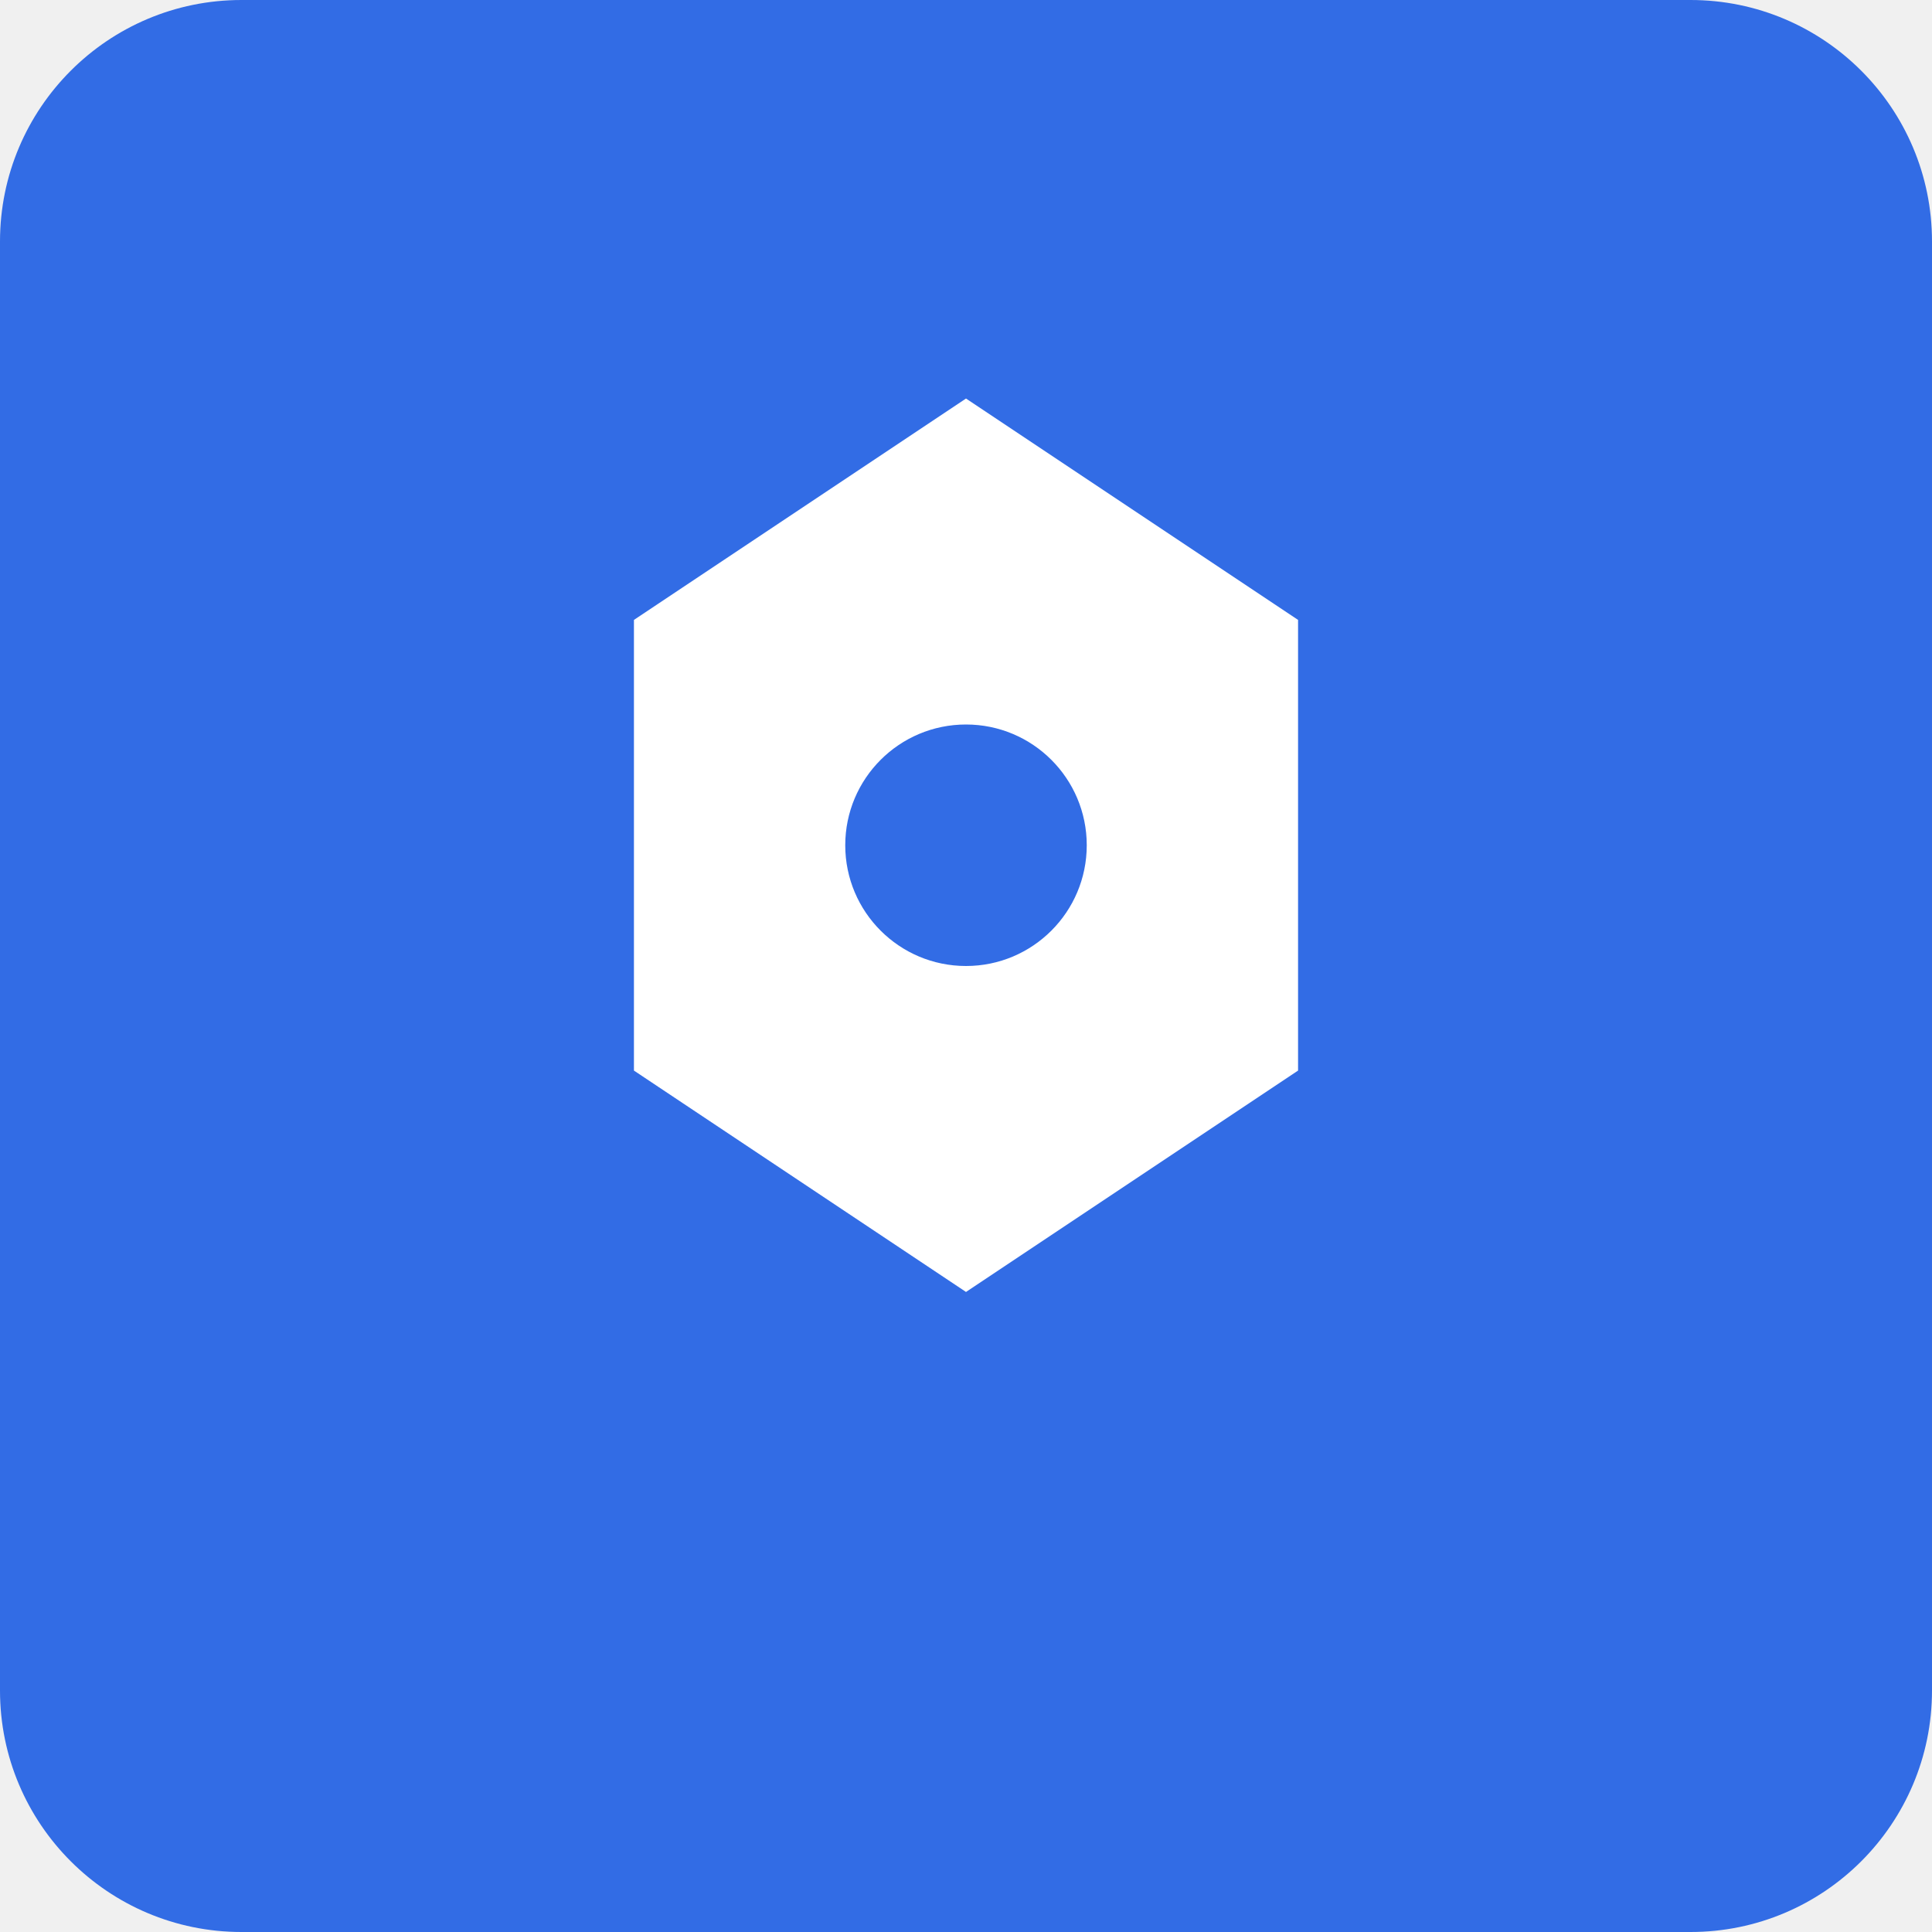
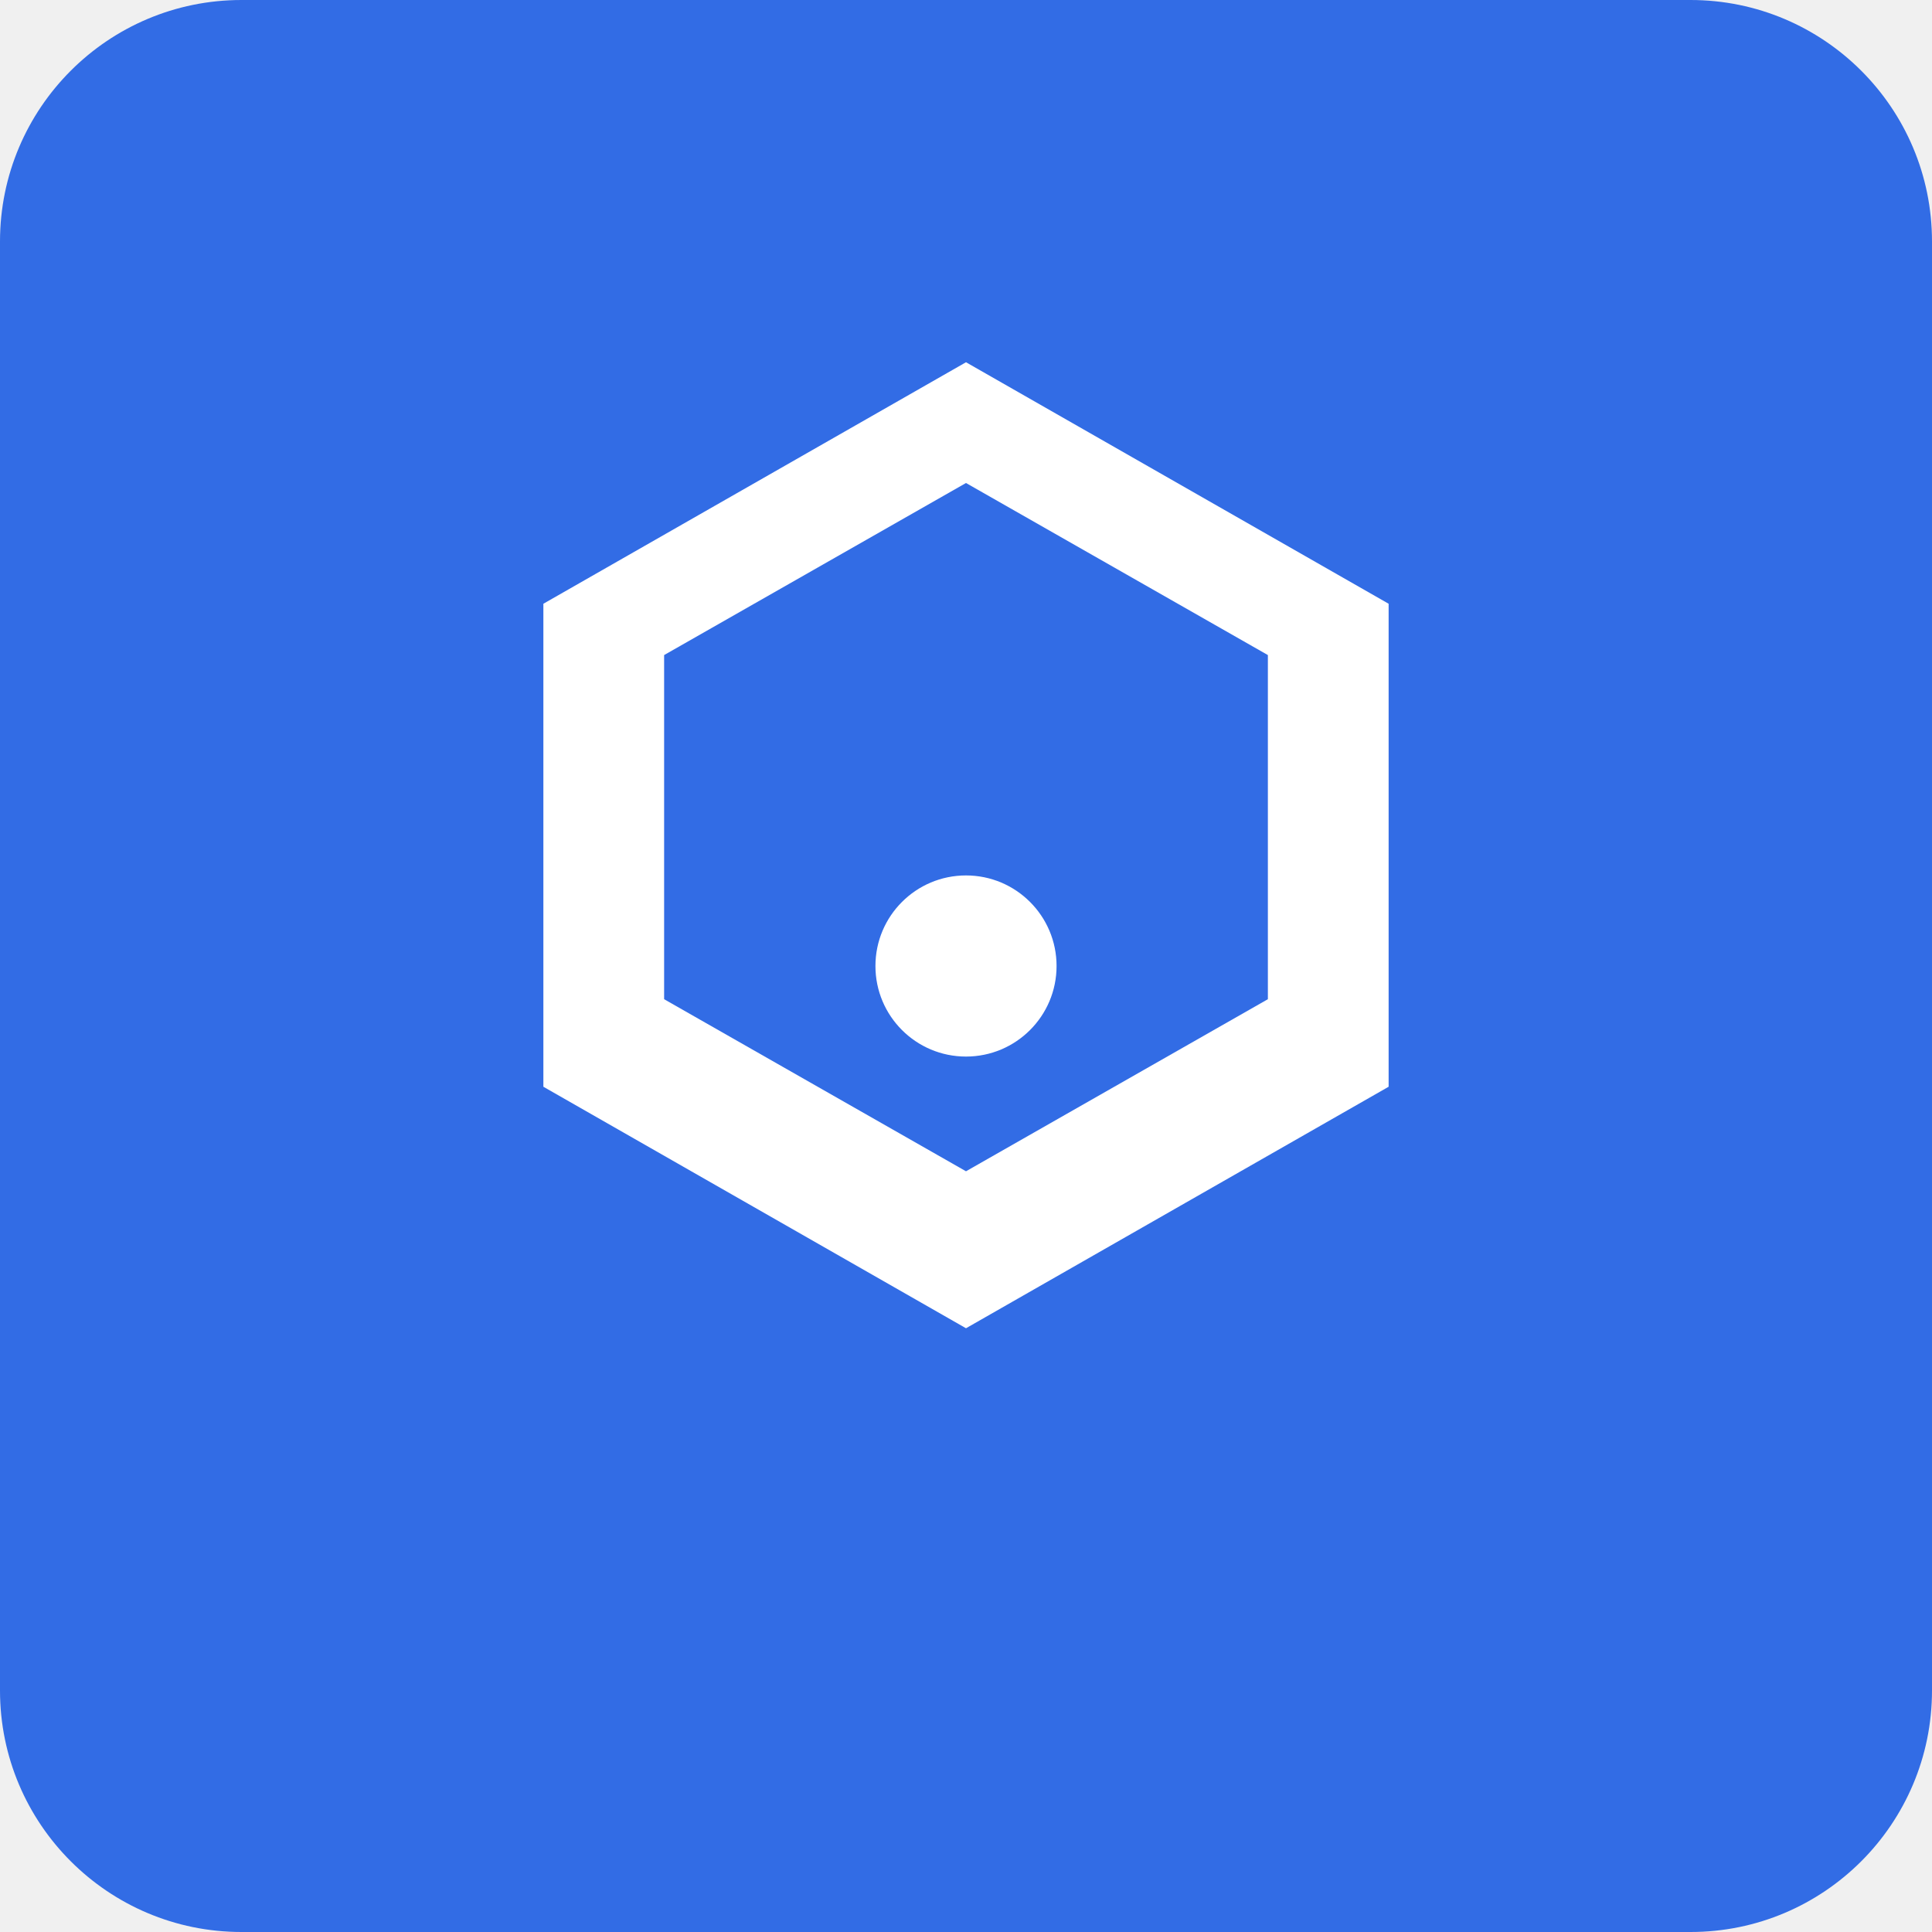
<svg xmlns="http://www.w3.org/2000/svg" width="64" height="64" viewBox="0 0 64 64" fill="none">
  <rect width="64" height="64" rx="8" fill="#326CE5" />
-   <path d="M32 12 L44 20 L44 36 L32 44 L20 36 L20 20 Z" fill="white" stroke="#326CE5" stroke-width="2" />
-   <circle cx="32" cy="28" r="4" fill="#326CE5" />
+   <path fill="#fff" d="M32 12l-14 8v16l14 8 14-8V20l-14-8zm0 4l10 5.7v11.4l-10 5.7-10-5.7V21.7l10-5.7z" />
+   <circle cx="32" cy="32" r="3" fill="#fff" />
</svg>
